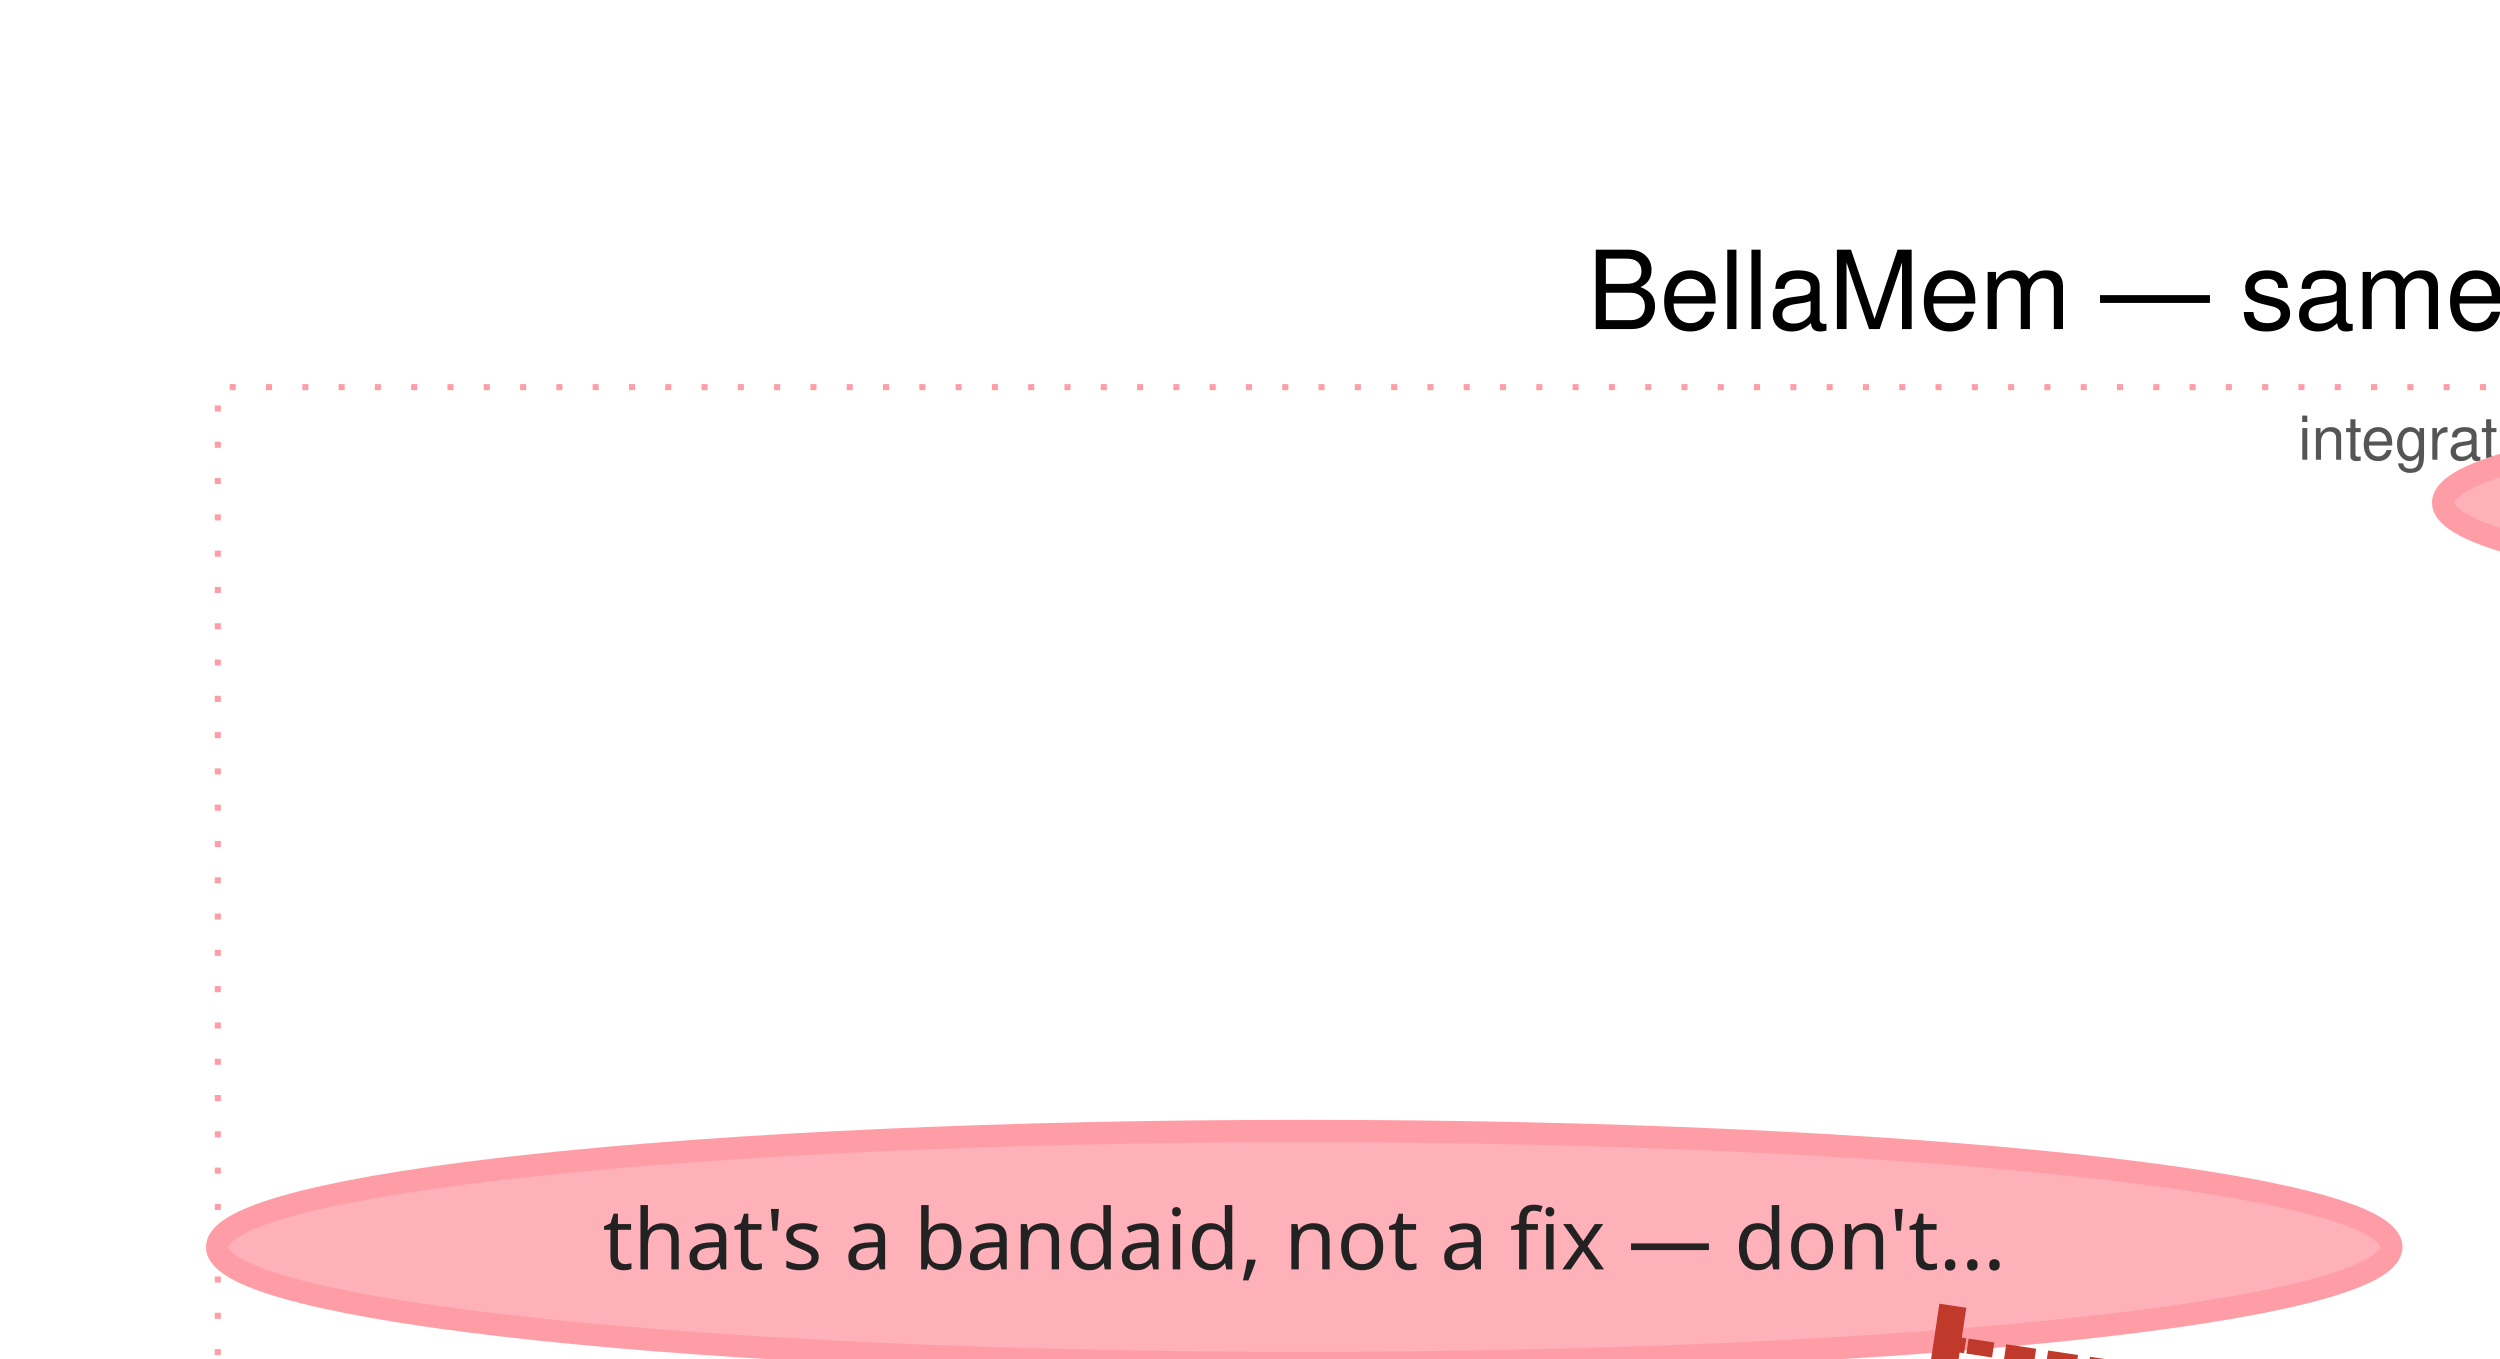
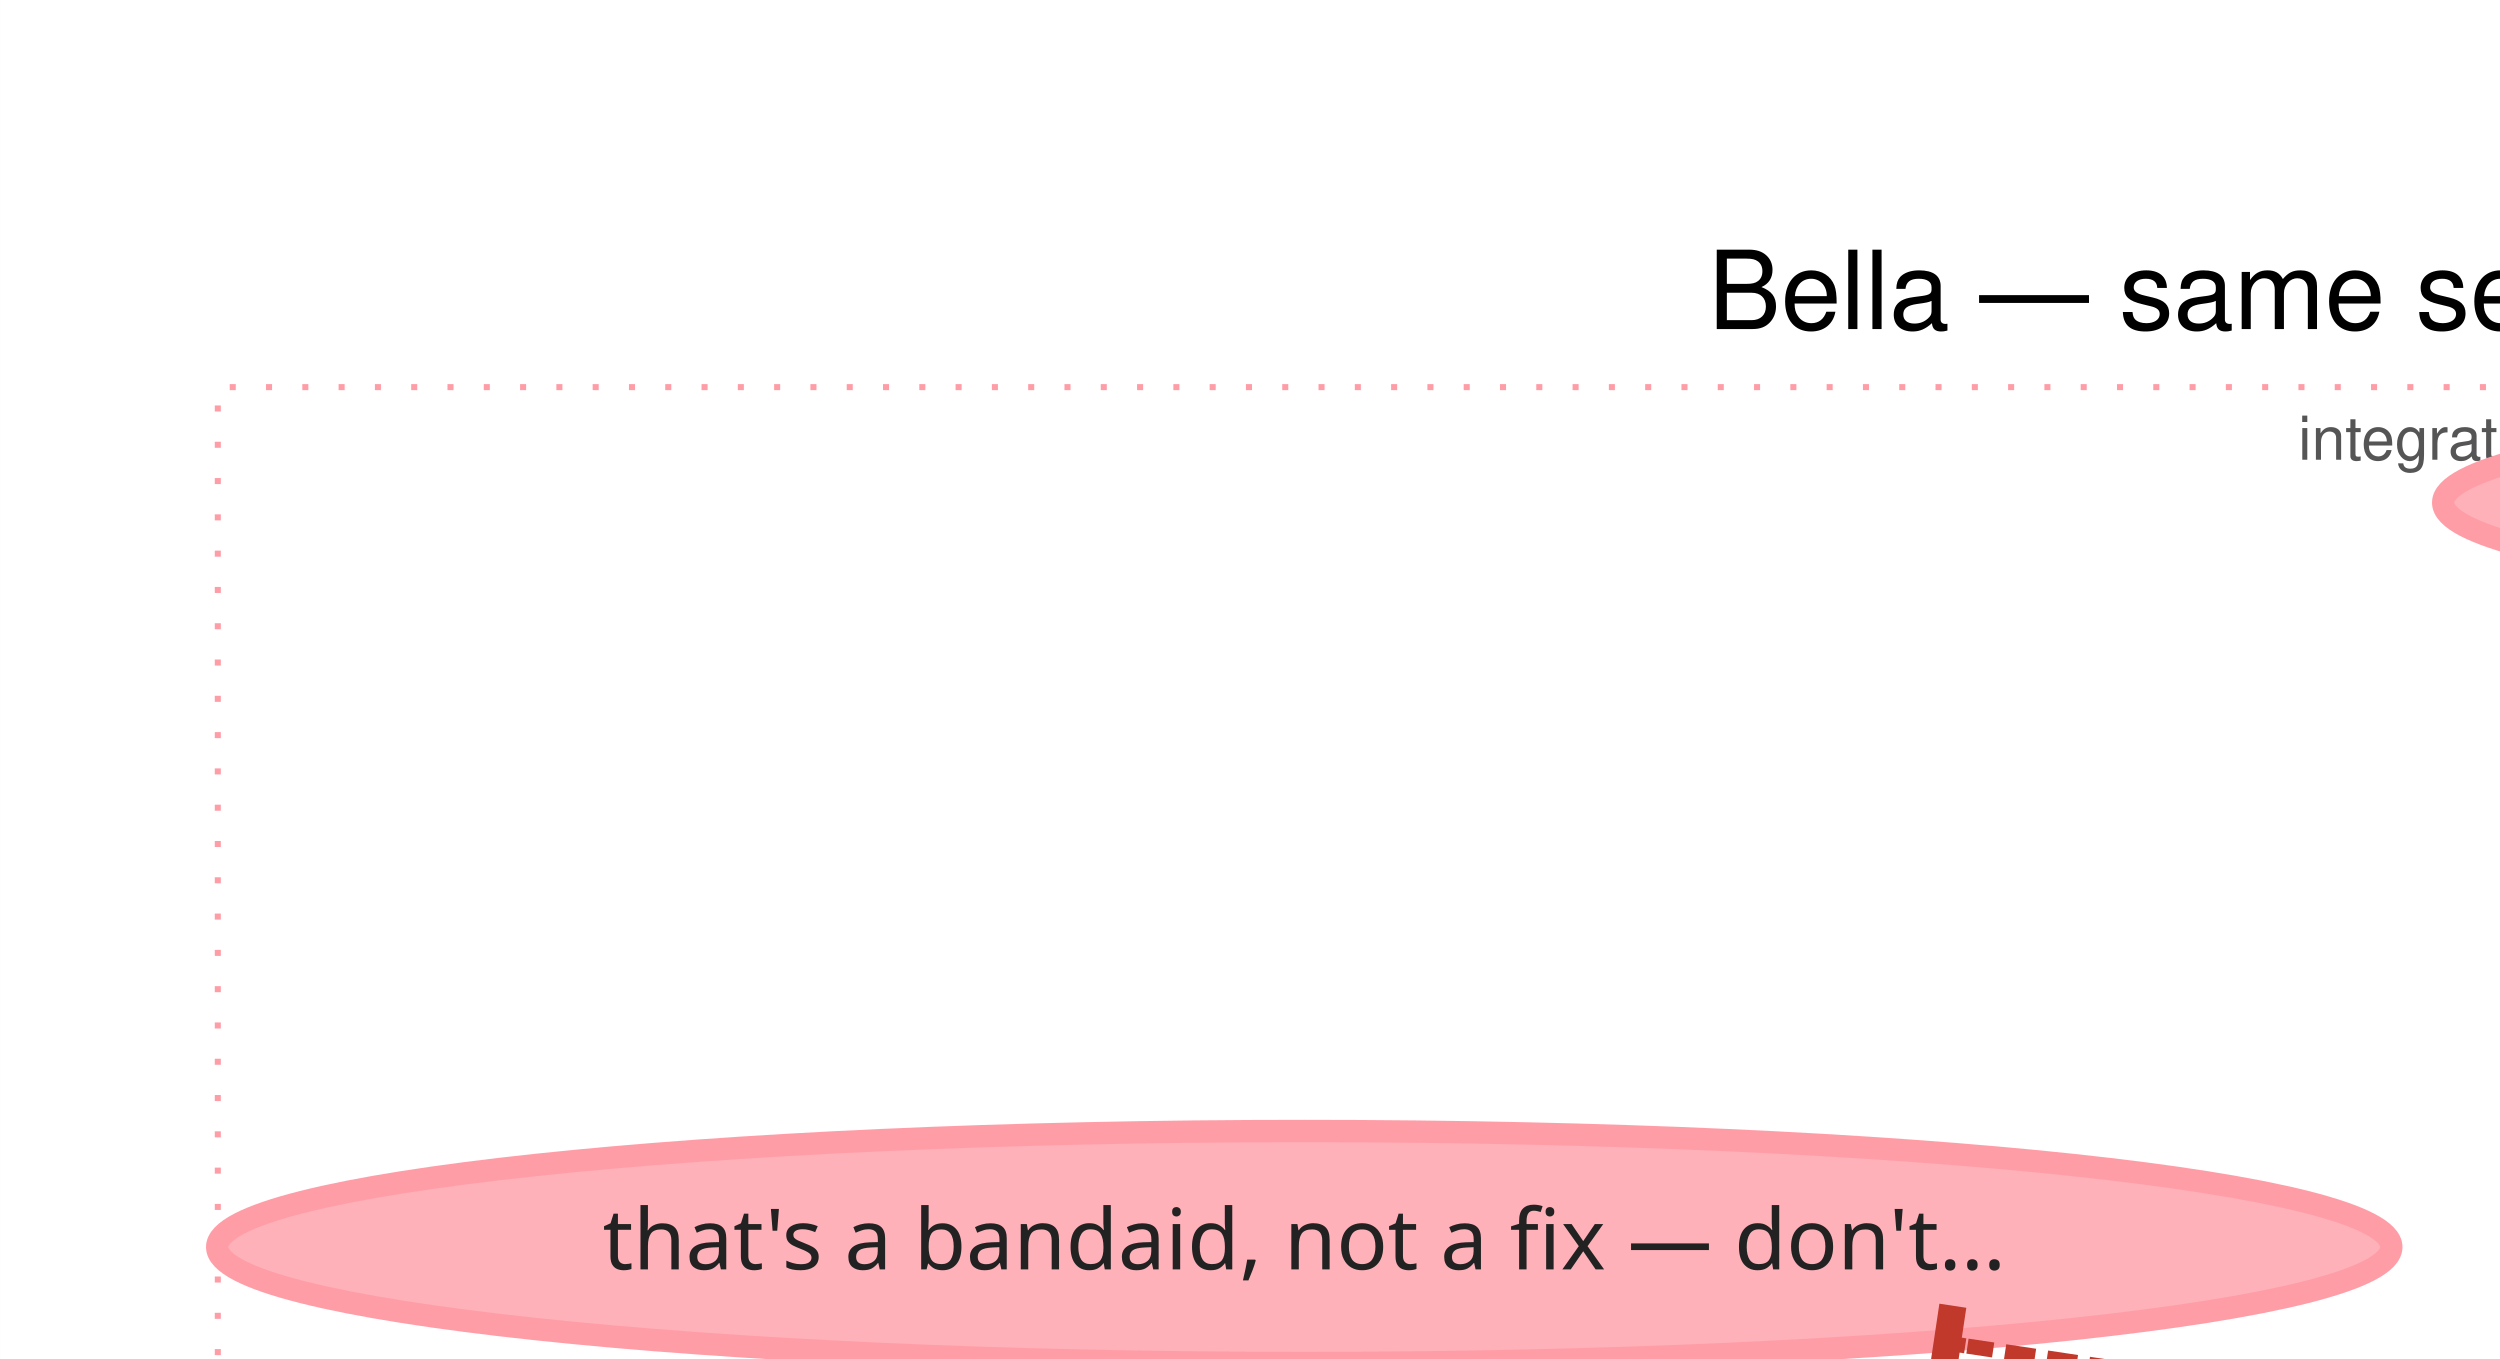
<svg xmlns="http://www.w3.org/2000/svg" xmlns:xlink="http://www.w3.org/1999/xlink" width="1791pt" height="973pt" viewBox="0.00 0.00 859.63 467.03">
  <g id="graph0" class="graph" transform="scale(2.08 2.08) rotate(0) translate(36 431.03)">
    <polygon fill="white" stroke="transparent" points="-36,36 -36,-431.03 823.63,-431.03 823.63,36 -36,36" />
-     <text text-anchor="middle" x="393.81" y="-376.63" font-family="Helvetica,sans-Serif" font-size="18.00">BellaMem — same session, thirty days on</text>
+     <text text-anchor="middle" x="393.81" y="-376.63" font-family="Helvetica,sans-Serif" font-size="18.00">Bella — same session, thirty days on</text>
    <g id="clust1" class="cluster">
      <polygon fill="white" stroke="#ff9da7" stroke-dasharray="1,5" points="0,-69 0,-367.03 787.63,-367.03 787.63,-69 0,-69" />
      <text text-anchor="middle" x="393.81" y="-355.03" font-family="Helvetica,sans-Serif" font-size="10.00" fill="#555555">integration_test_flaked</text>
    </g>
    <g id="clust2" class="cluster">
      <polygon fill="white" stroke="#f28e2b" stroke-dasharray="1,5" points="345,0 345,-36.77 705.62,-36.77 705.62,0 345,0" />
      <text text-anchor="middle" x="525.31" y="-24.77" font-family="Helvetica,sans-Serif" font-size="10.00" fill="#555555">__self__</text>
    </g>
    <g id="node1" class="node">
      <g id="a_node1">
        <a xlink:title="m=0.77 v=2 field=integration_test_flaked">
          <ellipse fill="#ff9da7" fill-opacity="0.855" stroke="#ff9da7" stroke-width="4.1" cx="540.16" cy="-88.09" rx="195.32" ry="19.18" />
          <text text-anchor="middle" x="540.16" y="-84.39" font-family="Helvetica,sans-Serif" font-weight="bold" font-size="14.00" fill="#222222">so the real fix is retry jitter, no…</text>
        </a>
      </g>
    </g>
    <g id="node2" class="node">
      <g id="a_node2">
        <a xlink:title="m=0.67 v=1 field=integration_test_flaked">
          <ellipse fill="#ff9da7" fill-opacity="0.792" stroke="#ff9da7" stroke-width="3.7" cx="547.61" cy="-347.94" rx="179.71" ry="19.18" />
          <text text-anchor="middle" x="547.61" y="-344.24" font-family="Helvetica-normal" font-size="14.00" fill="#222222">the integration test flaked again, …</text>
        </a>
      </g>
    </g>
    <g id="node5" class="node">
      <g id="a_node5">
        <a xlink:title="m=0.52 v=1 field=integration_test_flaked">
          <ellipse fill="#ff9da7" fill-opacity="0.702" stroke="#ff9da7" stroke-width="3.1" cx="582.53" cy="-302.46" rx="165.43" ry="18.27" />
          <text text-anchor="middle" x="582.53" y="-299.06" font-family="Helvetica-normal" font-size="13.00" fill="#222222">ci load spikes rate-limit us and th…</text>
        </a>
      </g>
    </g>
    <g id="edge2" class="edge">
      <path fill="none" stroke="#1f5f9f" stroke-width="2.5" d="M562.42,-328.65C562.54,-328.5 562.66,-328.34 562.78,-328.18" />
      <polygon fill="#1f5f9f" stroke="#1f5f9f" stroke-width="2.5" points="568.25,-321.05 565.73,-331.73 565.8,-325.48 562.76,-329.44 562.16,-328.98 561.57,-328.53 564.61,-324.56 558.59,-326.24 568.25,-321.05 568.25,-321.05" />
    </g>
    <g id="node3" class="node">
      <g id="a_node3">
        <a xlink:title="m=0.67 v=1 field=integration_test_flaked">
          <ellipse fill="#ff9da7" fill-opacity="0.792" stroke="#ff9da7" stroke-width="3.7" cx="179.61" cy="-224.87" rx="179.71" ry="19.18" />
          <text text-anchor="middle" x="179.61" y="-221.17" font-family="Helvetica-normal" font-size="14.00" fill="#222222">that's a bandaid, not a fix — don't…</text>
        </a>
      </g>
    </g>
    <g id="node4" class="node">
      <g id="a_node4">
        <a xlink:title="m=0.52 v=1 field=integration_test_flaked">
          <ellipse fill="#ff9da7" fill-opacity="0.702" stroke="#ff9da7" stroke-width="3.1" cx="484.02" cy="-179.38" rx="173.48" ry="18.27" />
          <text text-anchor="middle" x="484.02" y="-175.98" font-family="Helvetica-normal" font-size="13.00" fill="#222222">i'll bump the sync timeout from 2s …</text>
        </a>
      </g>
    </g>
    <g id="edge1" class="edge">
      <path fill="none" stroke="#c0392b" stroke-width="2.5" stroke-dasharray="5,2" d="M383.5,-194.4C353.29,-198.92 320.01,-203.89 289.25,-208.49" />
      <polygon fill="#c0392b" stroke="#c0392b" stroke-width="2.5" points="285.66,-214.08 284.18,-204.19 286.16,-203.89 287.64,-213.78 285.66,-214.08" />
      <polyline fill="none" stroke="#c0392b" stroke-width="2.5" points="283.93,-209.28 288.88,-208.54 " />
    </g>
    <g id="node6" class="node">
      <g id="a_node6">
        <a xlink:title="m=0.52 v=1 field=integration_test_flaked">
          <ellipse fill="#ff9da7" fill-opacity="0.702" stroke="#ff9da7" stroke-width="3.1" cx="601.66" cy="-248.38" rx="185.94" ry="18.27" />
          <text text-anchor="middle" x="601.66" y="-244.98" font-family="Helvetica-normal" font-size="13.00" fill="#222222">we exceed the 2s window before the …</text>
        </a>
      </g>
    </g>
    <g id="edge3" class="edge">
      <path fill="none" stroke="#1f5f9f" stroke-width="2.5" d="M589.11,-283.85C589.96,-281.44 590.85,-278.94 591.74,-276.42" />
      <polygon fill="#1f5f9f" stroke="#1f5f9f" stroke-width="2.5" points="595.13,-266.85 596.04,-277.77 594.17,-271.81 592.5,-276.52 591.79,-276.27 591.09,-276.02 592.75,-271.31 587.55,-274.77 595.13,-266.85 595.13,-266.85" />
    </g>
    <g id="node7" class="node">
      <g id="a_node7">
        <a xlink:title="m=0.57 v=1 field=__self__">
          <ellipse fill="#f28e2b" fill-opacity="0.725" stroke="#f28e2b" stroke-width="3.3" cx="525.31" cy="-18.38" rx="180.12" ry="18.27" />
          <text text-anchor="middle" x="525.31" y="-14.98" font-family="Helvetica-normal" font-size="13.00" fill="#222222">i reach for timeout bumps when retr…</text>
        </a>
      </g>
    </g>
  </g>
</svg>
